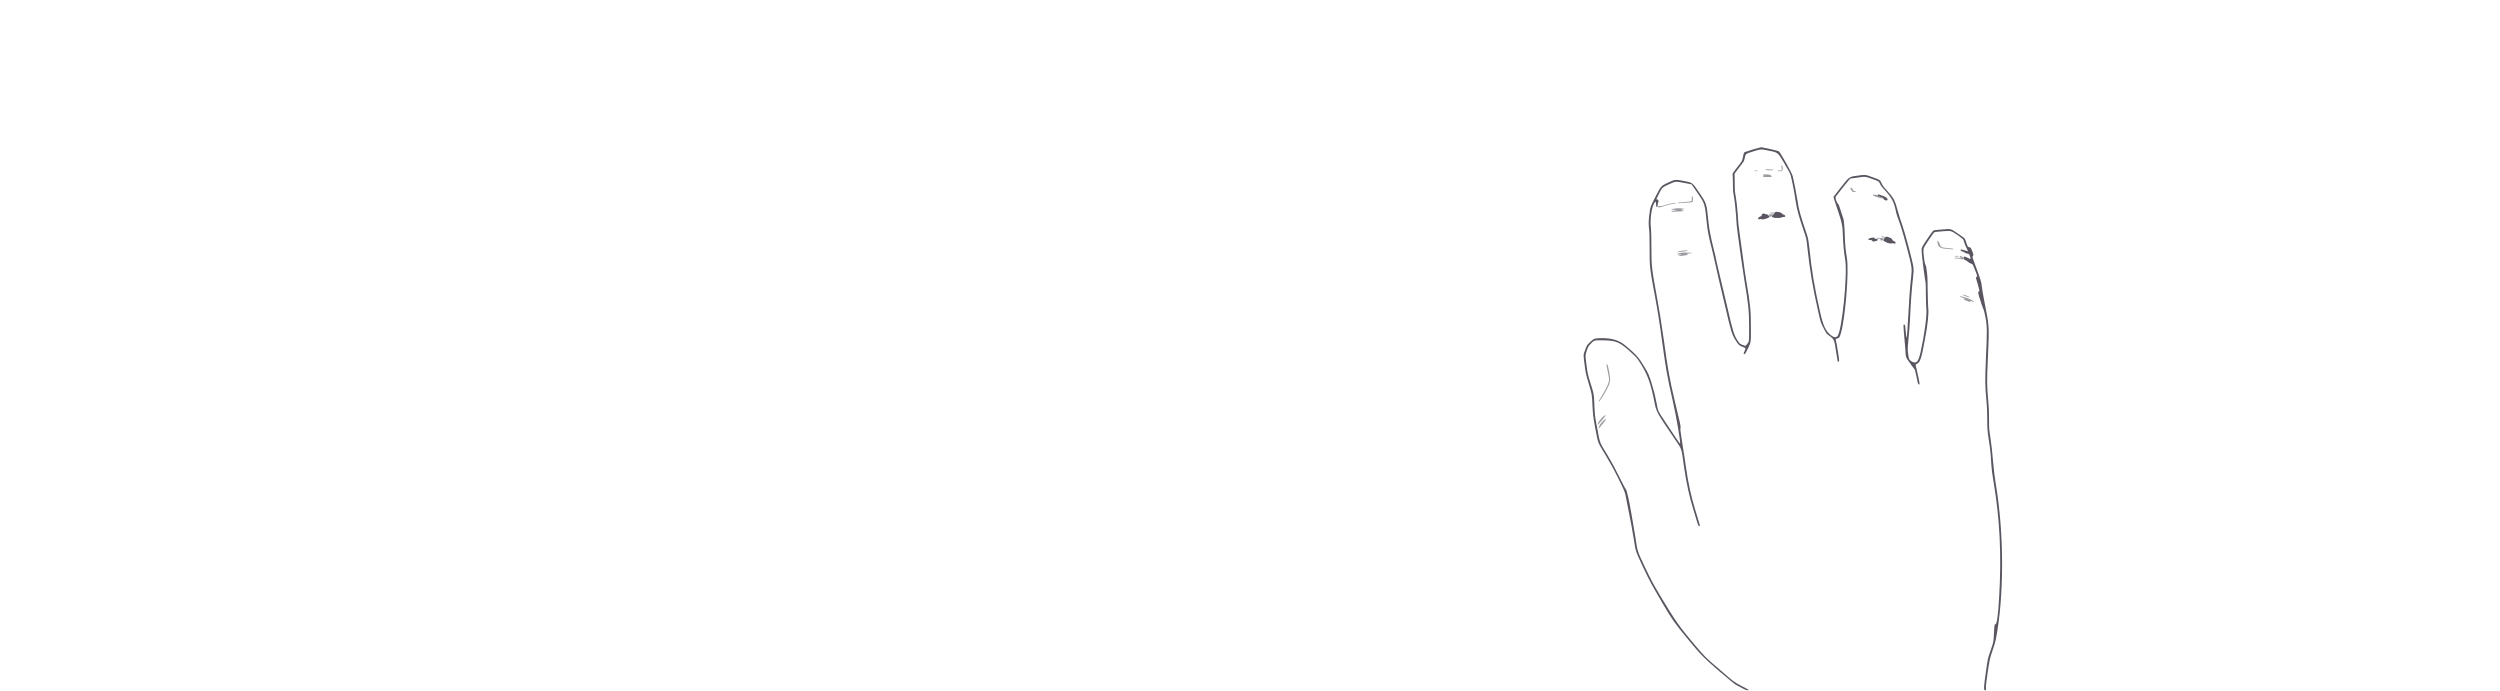
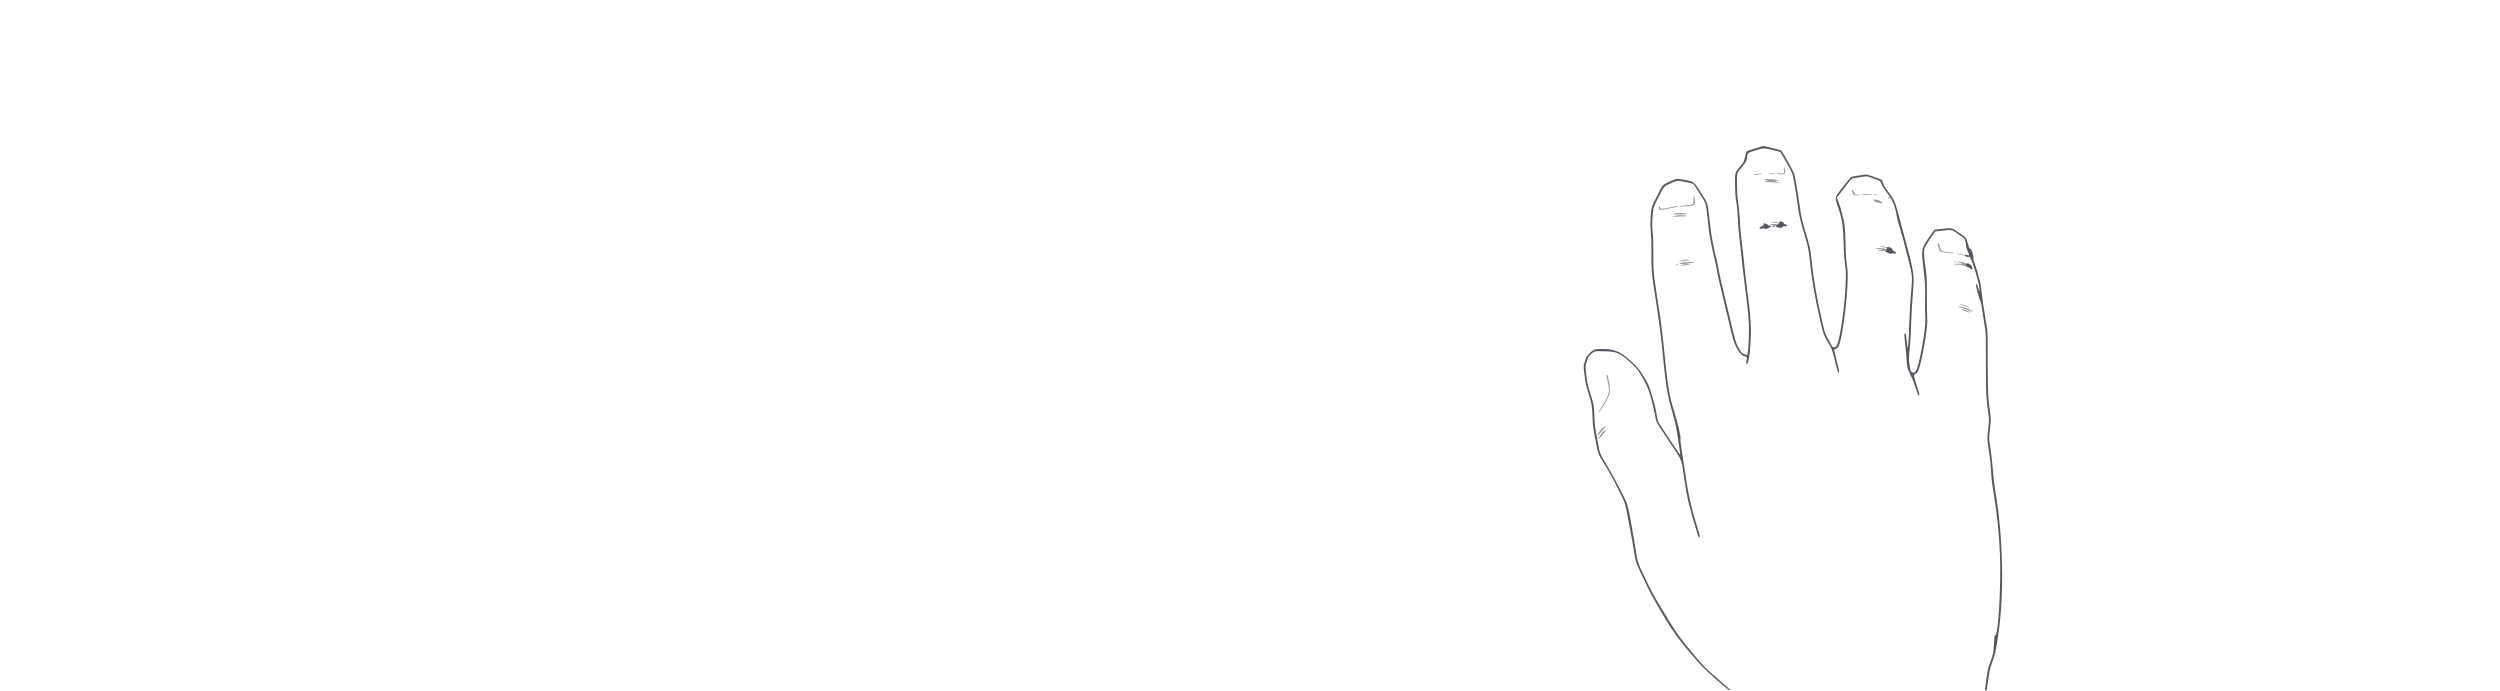
<svg xmlns="http://www.w3.org/2000/svg" viewBox="-400 -20 1666 460" data-side="right">
-   <path class="hand-creases" d="M 787.0 90.3 C 787.0 90.4, 787.1 91.0, 787.3 91.8 C 787.6 93.5, 787.3 93.8, 785.7 93.6 C 784.9 93.5, 784.5 93.5, 784.5 93.7 C 784.5 93.9, 784.8 94.0, 785.2 94.0 C 785.6 94.0, 786.1 94.1, 786.4 94.1 C 787.5 94.5, 788.3 93.3, 788.0 91.7 C 787.8 90.7, 787.6 90.3, 787.4 90.3 C 787.2 90.3, 787.0 90.3, 787.0 90.3 M 776.5 93.0 C 776.7 93.5, 781.8 93.7, 781.8 93.3 C 781.8 93.1, 781.4 93.0, 781.0 93.0 C 780.6 93.0, 779.4 92.9, 778.4 92.8 C 776.8 92.7, 776.5 92.7, 776.5 93.0 M 769.7 93.7 C 769.3 93.7, 769.0 93.9, 769.0 94.0 C 769.0 94.3, 771.0 94.0, 771.4 93.7 C 771.6 93.5, 771.0 93.5, 769.7 93.7 M 774.8 96.5 C 774.8 96.6, 774.9 96.8, 775.0 96.8 C 775.4 96.8, 775.3 97.4, 774.9 97.6 C 774.2 97.8, 775.0 98.0, 777.8 98.0 C 780.9 98.1, 781.3 97.8, 779.9 96.7 C 779.3 96.2, 774.8 96.0, 774.8 96.5 M 833.1 105.3 C 833.0 105.4, 833.3 106.0, 833.7 106.7 C 834.4 107.8, 834.5 107.9, 835.7 108.0 C 836.5 108.0, 837.0 107.9, 837.0 107.8 C 837.0 107.6, 836.7 107.5, 836.3 107.5 C 835.5 107.5, 835.0 107.1, 834.4 105.8 C 834.0 105.0, 833.4 104.8, 833.1 105.3 M 848.0 110.0 C 848.0 110.6, 854.2 112.7, 854.7 112.1 C 854.9 111.9, 854.4 111.6, 853.0 111.1 C 852.2 110.9, 851.4 110.5, 851.1 110.2 C 850.6 109.7, 848.0 109.5, 848.0 110.0 M 727.4 112.2 C 727.6 114.3, 727.6 114.3, 722.4 114.6 C 719.2 114.8, 718.1 115.0, 718.0 115.2 C 718.0 115.5, 718.1 115.5, 718.5 115.4 C 718.9 115.3, 720.9 115.2, 723.1 115.1 C 728.2 114.9, 728.3 114.9, 728.2 112.6 C 728.1 111.2, 728.0 110.9, 727.7 110.8 C 727.3 110.7, 727.3 110.9, 727.4 112.2 M 713.6 115.6 C 712.1 115.9, 710.1 116.5, 709.3 116.8 C 708.3 117.1, 707.0 117.4, 706.2 117.4 C 705.0 117.4, 704.8 117.4, 704.8 117.8 C 704.8 118.4, 705.5 118.4, 707.5 117.8 C 711.0 116.7, 713.9 115.9, 715.2 115.8 C 716.4 115.7, 717.0 115.4, 716.6 115.2 C 716.5 115.1, 715.1 115.3, 713.6 115.6 M 716.4 118.9 C 713.6 119.3, 712.7 120.1, 715.4 119.8 C 716.5 119.7, 717.0 119.8, 717.0 120.0 C 717.0 120.1, 716.7 120.3, 716.3 120.3 C 715.3 120.3, 713.8 120.7, 713.8 121.0 C 713.8 121.2, 714.4 121.2, 715.6 121.1 C 716.6 121.0, 717.8 120.9, 718.3 120.9 C 719.9 121.0, 722.3 120.7, 722.3 120.5 C 722.3 120.4, 721.9 120.3, 721.4 120.3 C 720.8 120.3, 720.5 120.1, 720.5 119.9 C 720.5 119.6, 720.8 119.5, 721.4 119.5 C 721.9 119.5, 722.3 119.4, 722.3 119.3 C 722.3 118.9, 718.5 118.6, 716.4 118.9 M 780.2 121.7 C 778.6 121.8, 779.1 122.3, 780.9 122.3 C 782.2 122.3, 782.5 122.2, 782.5 121.9 C 782.5 121.5, 782.2 121.5, 780.2 121.7 M 779.3 122.9 C 778.5 123.0, 778.1 123.8, 778.9 123.8 C 779.1 123.8, 779.5 123.9, 779.6 124.2 C 779.9 124.6, 780.0 124.6, 780.5 124.1 C 780.8 123.8, 781.1 123.5, 781.3 123.5 C 781.4 123.5, 781.5 123.3, 781.5 123.1 C 781.5 122.7, 781.1 122.7, 779.3 122.9 M 853.5 137.7 C 853.5 138.0, 855.9 138.6, 856.2 138.4 C 856.5 138.1, 855.8 137.7, 854.6 137.6 C 853.9 137.5, 853.5 137.5, 853.5 137.7 M 850.3 138.7 C 850.3 138.9, 850.7 139.0, 851.2 139.0 C 852.7 139.0, 853.3 139.2, 853.1 139.8 C 853.0 140.1, 853.2 140.2, 853.7 140.3 C 854.5 140.5, 855.8 139.4, 855.3 139.0 C 854.9 138.6, 850.3 138.3, 850.3 138.7 M 891.1 141.3 C 891.6 144.6, 892.7 145.5, 897.0 145.8 C 898.9 145.9, 900.7 146.1, 901.1 146.2 C 901.6 146.3, 901.8 146.2, 901.7 146.0 C 901.6 145.7, 900.6 145.5, 898.0 145.3 C 893.7 145.0, 893.4 144.8, 892.5 142.3 C 891.7 140.4, 890.8 139.7, 891.1 141.3 M 721.4 147.0 C 719.7 147.2, 717.8 147.7, 717.8 148.0 C 717.8 148.2, 718.4 148.1, 722.7 147.5 C 726.2 147.0, 725.1 146.6, 721.4 147.0 M 720.8 148.4 C 717.9 148.9, 716.3 149.9, 718.9 149.6 C 719.8 149.5, 720.3 149.5, 720.3 149.7 C 720.3 149.9, 720.1 150.0, 719.8 150.0 C 719.3 150.0, 718.6 150.4, 718.8 150.6 C 719.0 150.8, 725.0 150.0, 725.0 149.7 C 725.0 149.6, 724.8 149.5, 724.5 149.5 C 724.2 149.5, 724.0 149.4, 724.0 149.3 C 724.0 149.1, 724.4 149.0, 724.8 149.0 C 726.1 149.0, 727.5 148.7, 727.5 148.5 C 727.5 148.3, 722.0 148.2, 720.8 148.4 M 902.5 150.8 C 902.5 150.9, 903.1 151.0, 903.9 151.0 C 904.6 151.0, 905.3 150.9, 905.3 150.8 C 905.3 150.6, 904.6 150.5, 903.9 150.5 C 903.1 150.5, 902.5 150.6, 902.5 150.8 M 906.0 151.0 C 906.0 151.2, 906.2 151.4, 906.5 151.4 C 907.6 151.7, 906.9 151.9, 904.8 151.8 C 903.2 151.7, 902.5 151.8, 902.5 152.0 C 902.5 152.2, 903.2 152.3, 904.3 152.3 C 905.4 152.3, 906.6 152.4, 907.1 152.6 C 908.3 153.1, 908.4 153.1, 908.4 152.2 C 908.3 151.1, 906.0 150.0, 906.0 151.0 M 907.8 176.5 C 907.8 176.7, 912.2 178.3, 912.6 178.2 C 913.0 178.0, 910.3 176.8, 908.9 176.5 C 908.3 176.4, 907.8 176.4, 907.8 176.5 M 906.0 177.7 C 906.0 177.9, 906.3 178.0, 906.7 178.0 C 907.1 178.0, 908.0 178.4, 908.9 178.8 C 910.3 179.4, 910.3 179.5, 909.4 179.3 C 908.1 179.1, 908.3 179.6, 909.7 180.1 C 910.3 180.4, 911.3 180.7, 911.7 180.9 C 912.9 181.4, 913.4 181.4, 913.0 180.9 C 912.6 180.4, 913.6 180.5, 914.5 181.0 C 915.2 181.4, 915.6 181.3, 915.3 180.9 C 914.0 179.4, 906.0 176.7, 906.0 177.7 M 670.5 223.1 C 670.5 223.2, 670.9 225.3, 671.4 227.6 C 671.9 229.9, 672.3 232.2, 672.3 232.7 C 672.3 235.1, 670.5 239.0, 667.1 244.4 C 666.1 246.0, 665.3 247.3, 665.3 247.5 C 665.3 248.2, 666.0 247.4, 667.9 244.4 C 671.6 238.6, 673.0 235.4, 673.0 232.5 C 673.0 231.3, 671.9 224.9, 671.3 223.2 C 671.2 222.7, 670.5 222.6, 670.5 223.1 M 667.5 258.4 C 665.7 260.3, 664.1 263.0, 665.0 263.0 C 665.1 263.0, 669.8 257.4, 670.0 256.9 C 670.3 256.2, 669.0 257.0, 667.5 258.4 M 669.3 259.7 C 667.9 260.7, 666.3 262.7, 665.7 264.0 C 664.7 266.4, 665.2 266.0, 668.1 262.4 C 670.9 258.9, 671.2 258.4, 669.3 259.7" fill="#5a5560" fill-opacity="0.6" fill-rule="evenodd" />
-   <path class="hand-lines" d="M 767.8 79.7 C 764.9 80.6, 762.4 81.5, 762.3 81.6 C 762.1 81.8, 761.8 83.1, 761.5 84.6 C 761.0 87.3, 761.0 87.3, 757.7 91.4 C 754.7 95.3, 754.5 95.6, 754.6 96.4 C 754.7 96.9, 754.8 99.5, 754.8 102.2 C 754.8 106.0, 754.9 107.7, 755.3 109.8 C 756.0 113.8, 756.7 119.9, 756.9 123.5 C 757.1 128.2, 757.4 131.6, 758.2 137.1 C 758.6 139.9, 759.5 146.1, 760.1 150.9 C 760.8 155.7, 761.8 162.7, 762.4 166.4 C 765.1 182.5, 765.6 187.0, 765.6 197.8 C 765.6 207.4, 765.6 207.4, 764.9 208.4 C 763.2 210.8, 763.5 210.7, 761.7 210.0 C 759.4 209.2, 759.3 209.1, 757.5 206.3 C 755.5 203.0, 754.6 200.0, 751.3 185.6 C 749.9 179.7, 747.9 171.2, 746.8 166.6 C 745.7 162.0, 744.4 156.6, 744.0 154.6 C 743.6 152.6, 742.7 148.5, 741.9 145.5 C 740.2 138.7, 739.1 133.2, 738.6 128.7 C 737.3 115.5, 737.4 115.8, 732.4 108.4 C 727.8 101.6, 727.8 101.6, 722.1 100.6 C 716.4 99.5, 716.4 99.5, 711.6 101.7 C 706.9 103.9, 706.9 103.9, 703.3 110.9 C 699.8 117.9, 699.8 117.9, 699.4 120.9 C 698.6 126.4, 698.5 129.0, 698.9 132.2 C 699.2 134.4, 699.3 137.8, 699.3 145.6 C 699.2 157.3, 699.5 159.6, 702.8 177.0 C 704.6 186.6, 706.1 196.0, 707.6 207.4 C 710.2 226.2, 711.0 230.8, 714.6 246.6 C 717.2 257.9, 720.2 275.8, 719.6 275.7 C 719.4 275.7, 716.2 271.0, 709.3 260.5 C 704.9 253.9, 704.9 253.9, 704.1 249.4 C 703.0 243.6, 702.4 241.3, 701.1 237.0 C 698.9 229.7, 698.7 229.1, 695.4 223.8 C 692.1 218.2, 690.1 216.0, 683.0 210.1 C 678.5 206.4, 673.2 205.0, 665.4 205.4 C 662.2 205.6, 662.1 205.6, 659.4 208.2 C 657.5 210.0, 657.5 210.0, 656.4 213.0 C 655.0 216.6, 655.1 216.2, 656.0 223.3 C 656.7 228.7, 656.8 229.1, 658.8 235.9 C 660.9 242.9, 660.9 242.9, 661.2 250.0 C 661.6 257.1, 661.6 257.1, 663.1 265.5 C 665.1 275.8, 664.6 274.5, 669.6 282.7 C 672.6 287.7, 675.0 291.9, 678.3 298.5 C 682.8 307.6, 682.8 307.6, 683.6 311.8 C 687.0 328.9, 687.9 333.7, 688.9 340.1 C 690.0 347.4, 690.0 347.4, 694.7 357.4 C 699.9 368.4, 700.0 368.4, 708.2 382.5 C 714.2 392.7, 715.9 395.2, 724.7 405.8 C 733.4 416.4, 735.2 418.2, 745.5 427.1 C 751.4 432.1, 755.7 435.7, 756.7 436.3 C 762.1 439.3, 763.6 440.0, 764.6 440.0 C 766.0 440.0, 765.7 439.8, 760.3 437.0 C 755.4 434.4, 755.4 434.4, 746.0 426.2 C 736.5 418.1, 736.5 418.1, 729.6 410.0 C 719.6 398.2, 716.5 393.9, 706.9 377.9 C 701.3 368.4, 700.4 366.8, 696.0 357.5 C 691.2 347.4, 691.2 347.4, 689.9 338.4 C 688.7 330.7, 685.6 313.2, 685.1 311.6 C 685.0 311.4, 684.9 311.0, 684.9 310.9 C 684.8 310.7, 684.7 310.3, 684.7 310.0 C 684.6 309.7, 684.4 308.8, 684.2 308.0 C 684.1 307.2, 683.7 306.4, 683.5 306.1 C 683.2 305.9, 681.2 302.0, 679.0 297.6 C 676.2 291.9, 673.8 287.5, 670.9 282.7 C 665.9 274.5, 666.3 275.8, 664.4 265.5 C 662.8 257.1, 662.8 257.1, 662.5 249.9 C 662.2 242.6, 662.2 242.6, 660.1 235.9 C 658.0 229.2, 658.0 229.1, 657.2 222.9 C 656.4 216.7, 656.4 216.7, 657.4 213.8 C 658.3 211.1, 658.5 210.7, 659.9 209.3 C 662.4 206.6, 662.1 206.7, 668.5 206.8 C 677.7 207.0, 679.6 208.0, 688.3 216.1 C 691.0 218.7, 691.2 218.9, 694.2 223.8 C 698.1 230.3, 700.1 235.9, 702.4 247.3 C 703.8 254.6, 703.6 254.2, 716.0 272.5 C 721.0 279.9, 720.4 277.9, 722.2 290.9 C 723.9 302.3, 725.7 310.7, 728.4 319.4 C 729.5 323.1, 730.8 327.1, 731.1 328.3 C 731.7 330.4, 732.3 331.2, 732.7 330.5 C 732.9 330.2, 732.8 329.8, 729.6 319.4 C 727.0 310.9, 725.1 302.3, 723.6 291.8 C 723.0 287.6, 721.9 280.2, 721.1 275.5 C 719.7 266.4, 719.7 266.4, 719.9 265.0 C 720.1 264.0, 719.9 263.2, 716.0 246.9 C 712.7 232.9, 711.5 226.5, 708.9 207.4 C 707.3 196.0, 705.8 186.6, 704.0 177.0 C 700.8 159.6, 700.5 157.3, 700.5 145.6 C 700.5 137.9, 700.4 134.4, 700.2 132.2 C 699.5 127.2, 700.4 119.4, 702.0 116.2 C 703.2 113.8, 703.5 113.8, 703.6 116.1 C 703.6 117.7, 703.7 117.9, 704.1 117.9 C 704.6 117.9, 704.6 117.7, 704.7 116.5 C 704.7 115.7, 704.9 115.0, 705.0 114.9 C 705.7 114.2, 704.9 112.6, 704.1 112.9 C 703.6 113.1, 703.6 113.0, 705.7 108.8 C 707.7 104.9, 707.7 104.9, 712.2 102.8 C 716.6 100.8, 716.6 100.8, 721.8 101.8 C 724.7 102.3, 727.1 102.8, 727.3 102.9 C 727.4 103.0, 729.3 105.8, 731.6 109.1 C 736.1 115.8, 736.1 115.6, 737.4 128.7 C 737.8 133.2, 738.9 138.7, 740.7 145.5 C 741.4 148.5, 742.4 152.6, 742.8 154.6 C 743.2 156.6, 744.4 162.0, 745.5 166.6 C 746.6 171.2, 748.6 179.7, 750.0 185.6 C 753.4 200.4, 754.2 203.0, 756.5 206.6 C 758.6 210.0, 758.9 210.2, 761.2 211.1 C 763.4 211.9, 763.5 212.1, 762.6 213.9 C 761.8 215.6, 761.8 216.1, 762.5 216.0 C 763.0 215.9, 763.5 215.1, 765.0 211.9 C 766.9 207.9, 766.9 207.9, 766.8 198.0 C 766.8 187.0, 766.4 182.6, 763.6 166.4 C 763.0 162.7, 762.0 155.7, 761.4 150.9 C 760.7 146.1, 759.9 139.9, 759.5 137.1 C 758.7 131.6, 758.3 128.2, 758.1 123.5 C 757.9 119.9, 757.2 113.8, 756.5 109.8 C 756.1 107.7, 756.0 106.0, 756.0 102.1 C 756.0 99.3, 756.0 96.8, 755.9 96.5 C 755.7 95.9, 756.2 95.2, 759.0 91.6 C 762.3 87.4, 762.3 87.4, 762.7 85.3 C 763.2 82.5, 763.1 82.5, 768.7 80.8 C 773.5 79.3, 773.5 79.3, 779.1 80.5 C 784.8 81.6, 784.8 81.6, 788.8 88.4 C 792.2 94.1, 792.9 95.4, 793.4 97.2 C 794.1 99.8, 796.1 109.9, 796.6 113.9 C 797.5 119.7, 798.4 123.2, 802.2 134.4 C 803.8 138.9, 803.8 138.9, 804.5 145.6 C 806.2 161.0, 808.0 171.5, 811.8 188.3 C 813.3 194.9, 813.3 194.9, 815.2 198.6 C 817.1 202.4, 817.1 202.4, 819.4 204.0 C 822.3 206.2, 822.4 206.6, 823.6 214.5 C 824.1 217.7, 824.6 220.5, 824.6 220.7 C 824.8 221.1, 825.5 221.1, 825.6 220.7 C 825.8 220.2, 824.0 208.8, 823.6 207.6 C 823.1 206.2, 823.2 205.9, 824.4 205.5 C 825.7 205.2, 825.8 205.0, 826.6 202.6 C 829.6 193.3, 832.3 161.2, 830.8 152.0 C 830.0 147.4, 829.5 142.7, 829.4 137.6 C 829.2 131.4, 828.8 126.3, 828.3 125.4 C 828.2 125.0, 827.4 122.8, 826.7 120.5 C 825.8 117.5, 825.3 116.2, 824.9 115.9 C 824.0 115.1, 822.8 111.6, 823.3 111.1 C 823.5 110.8, 825.7 108.0, 828.2 104.8 C 830.8 101.6, 832.9 99.0, 833.1 99.0 C 833.2 99.0, 835.6 98.7, 838.2 98.3 C 843.0 97.6, 843.0 97.6, 847.5 99.2 C 852.0 100.8, 852.0 100.8, 852.8 102.4 C 853.3 103.6, 854.2 104.8, 856.0 106.7 C 860.8 111.9, 862.1 114.5, 863.4 120.7 C 863.6 121.8, 864.1 123.6, 864.5 124.6 C 866.6 130.1, 868.2 135.4, 870.7 144.9 C 874.2 158.1, 874.3 158.8, 873.5 165.3 C 872.8 171.5, 872.1 181.5, 871.6 191.4 C 871.2 199.8, 870.8 205.0, 870.5 205.0 C 870.4 205.0, 870.2 203.4, 870.0 201.4 C 869.7 197.1, 869.6 196.5, 869.1 196.3 C 868.3 196.0, 868.3 196.4, 869.1 205.8 C 869.4 208.0, 869.6 211.7, 869.8 214.0 C 870.0 218.1, 870.0 218.1, 872.3 221.3 C 873.6 223.1, 874.9 225.0, 875.4 225.5 C 876.1 226.3, 876.3 226.9, 877.0 230.3 C 877.4 232.4, 877.9 234.6, 878.0 235.1 C 878.3 236.1, 878.9 236.6, 879.2 236.0 C 879.4 235.7, 877.9 228.5, 877.0 225.1 C 876.4 223.0, 876.4 222.9, 877.7 222.3 C 879.6 221.4, 880.6 218.3, 882.8 206.0 C 884.6 196.8, 885.4 188.9, 885.0 185.5 C 884.8 184.1, 884.7 178.6, 884.6 173.4 C 884.5 164.1, 884.5 163.5, 883.6 157.9 C 883.5 157.3, 883.3 156.7, 883.1 156.5 C 882.7 156.0, 882.1 152.0, 881.8 148.1 C 881.7 145.3, 881.7 145.3, 885.2 140.1 C 887.1 137.2, 888.9 134.7, 889.2 134.7 C 889.4 134.6, 892.0 134.3, 894.9 134.1 C 900.2 133.7, 900.2 133.7, 904.3 136.5 C 908.4 139.4, 908.4 139.4, 908.8 141.1 C 909.1 142.1, 909.8 143.9, 910.4 145.1 C 911.0 146.3, 911.5 147.3, 911.4 147.4 C 911.3 147.5, 910.5 147.3, 909.5 146.9 C 907.5 146.2, 906.5 146.1, 906.5 146.6 C 906.5 147.0, 907.0 147.4, 907.8 147.6 C 908.2 147.7, 908.9 148.0, 909.4 148.4 C 909.9 148.7, 910.6 149.0, 910.9 149.0 C 912.0 149.0, 912.4 149.4, 912.9 151.0 C 913.4 152.9, 913.5 152.9, 911.4 151.9 C 909.1 150.7, 908.5 150.7, 908.5 151.9 C 908.5 152.7, 908.6 152.8, 909.8 153.4 C 910.4 153.7, 911.3 154.2, 911.6 154.6 C 911.9 154.9, 912.8 155.4, 913.5 155.7 C 914.7 156.1, 914.7 156.1, 916.2 160.1 C 917.8 164.1, 917.8 164.1, 917.2 164.5 C 916.9 164.8, 916.7 165.1, 916.8 165.4 C 919.3 173.7, 919.4 174.3, 918.6 174.3 C 918.1 174.3, 918.2 175.1, 918.9 177.7 C 919.7 180.6, 921.7 186.3, 922.0 186.6 C 922.1 186.8, 922.6 188.9, 923.1 191.4 C 924.2 197.0, 924.3 200.4, 923.4 219.3 C 922.8 233.4, 922.8 237.9, 923.8 247.4 C 924.1 251.0, 924.3 254.3, 924.3 259.1 C 924.3 265.6, 924.3 265.9, 925.2 272.3 C 926.3 279.2, 926.6 282.0, 927.0 289.4 C 927.2 292.6, 927.6 295.9, 928.5 301.1 C 932.7 325.8, 933.9 350.5, 932.2 378.4 C 931.6 389.6, 930.7 395.8, 929.8 396.0 C 929.1 396.1, 929.1 396.1, 928.8 401.4 C 928.5 408.1, 928.5 407.7, 926.5 413.6 C 924.7 418.6, 924.7 418.6, 923.4 427.8 C 921.9 438.1, 921.8 440.0, 922.9 440.0 C 923.5 440.0, 923.6 440.0, 923.4 438.6 C 923.3 437.6, 923.7 434.3, 924.6 428.0 C 926.0 418.9, 926.0 418.9, 927.7 413.9 C 928.7 411.1, 929.7 407.7, 930.0 406.3 C 935.6 377.4, 935.6 336.0, 930.0 302.5 C 929.3 298.4, 928.8 294.0, 928.2 287.8 C 927.8 282.5, 927.1 276.2, 926.5 272.3 C 925.5 265.9, 925.5 265.6, 925.5 259.1 C 925.5 254.3, 925.4 251.0, 925.0 247.4 C 924.1 238.0, 924.0 233.7, 924.7 219.5 C 925.7 196.7, 925.8 198.2, 922.3 180.4 C 921.6 176.9, 920.9 172.8, 920.7 171.1 C 920.4 167.9, 920.2 167.1, 916.0 155.8 C 914.3 151.2, 914.3 151.2, 914.7 150.6 C 915.2 150.0, 915.2 150.0, 914.5 147.9 C 913.5 145.2, 913.2 144.8, 912.2 144.7 C 911.4 144.6, 911.4 144.6, 910.4 141.9 C 909.3 138.5, 909.8 139.1, 904.5 135.5 C 900.1 132.4, 900.1 132.4, 894.6 132.9 C 891.6 133.1, 888.9 133.4, 888.6 133.5 C 888.2 133.7, 886.5 135.9, 884.2 139.4 C 880.4 145.1, 880.4 145.1, 880.6 147.9 C 880.7 150.7, 882.9 167.6, 883.2 168.3 C 883.3 168.5, 883.4 171.8, 883.4 175.8 C 883.4 179.7, 883.6 184.0, 883.7 185.4 C 884.3 189.7, 882.4 203.3, 879.8 215.0 C 878.3 221.2, 877.1 222.6, 874.2 221.0 C 872.3 219.9, 872.1 219.7, 871.6 215.9 C 871.2 212.6, 871.2 212.6, 871.8 206.1 C 872.2 202.6, 872.7 196.0, 872.9 191.5 C 873.3 181.7, 874.0 172.1, 874.8 165.5 C 875.3 161.3, 875.3 160.4, 875.1 158.1 C 874.7 154.5, 869.5 135.1, 867.5 129.4 C 866.6 127.0, 865.5 123.6, 865.0 121.6 C 862.7 113.2, 862.2 112.1, 857.2 106.7 C 855.3 104.7, 854.6 103.6, 853.9 102.2 C 852.8 99.8, 853.0 99.9, 847.6 98.0 C 843.0 96.3, 843.0 96.3, 837.6 97.1 C 832.3 97.8, 832.3 97.8, 827.1 104.4 C 824.2 108.1, 821.8 111.1, 821.8 111.2 C 821.8 111.4, 822.8 114.6, 824.1 118.4 C 827.5 128.3, 827.9 130.3, 828.1 137.1 C 828.3 142.5, 828.8 148.4, 829.6 152.8 C 831.4 162.5, 827.3 202.3, 824.3 204.2 C 823.0 205.1, 822.2 204.9, 820.0 203.3 C 816.7 200.7, 815.0 197.2, 813.0 188.3 C 809.2 171.6, 807.4 161.0, 805.8 145.6 C 805.0 138.9, 805.0 138.9, 803.5 134.4 C 799.7 123.2, 798.7 119.7, 797.9 113.9 C 797.3 109.9, 795.3 99.8, 794.6 97.2 C 794.1 95.2, 787.0 82.5, 785.5 80.9 C 785.1 80.5, 778.2 78.9, 773.8 78.1 C 773.4 78.1, 770.8 78.8, 767.8 79.7 M 851.3 109.9 C 851.1 110.4, 851.4 110.6, 853.0 111.1 C 854.3 111.5, 854.7 111.8, 855.1 112.4 C 855.7 113.6, 857.5 114.0, 857.8 113.2 C 858.2 112.2, 856.9 111.2, 853.6 110.1 C 851.6 109.4, 851.5 109.4, 851.3 109.9 M 782.8 121.6 C 782.8 121.8, 782.5 122.1, 782.3 122.3 C 782.0 122.4, 781.8 122.7, 781.8 122.9 C 781.8 123.0, 781.5 123.4, 781.2 123.6 C 780.6 124.0, 780.7 124.8, 781.5 124.8 C 781.7 124.8, 782.0 124.9, 782.1 125.0 C 782.4 125.4, 786.9 125.3, 787.3 124.9 C 787.5 124.6, 787.9 124.5, 788.6 124.6 C 790.1 124.7, 790.1 123.5, 788.7 123.1 C 788.0 122.9, 787.6 122.6, 787.4 122.2 C 786.9 121.3, 782.8 120.7, 782.8 121.6 M 774.6 122.5 C 774.2 122.7, 774.0 122.9, 774.0 123.3 C 774.0 123.8, 773.7 124.0, 772.8 124.4 C 771.1 125.1, 771.2 126.6, 772.9 126.0 C 773.2 125.9, 773.6 125.9, 773.9 126.1 C 775.0 126.6, 779.3 125.2, 779.3 124.3 C 779.3 124.1, 779.0 123.9, 778.7 123.8 C 778.3 123.6, 778.0 123.3, 777.9 123.1 C 777.8 122.8, 777.6 122.7, 777.3 122.8 C 777.0 122.9, 776.6 122.8, 776.3 122.6 C 775.8 122.2, 775.4 122.2, 774.6 122.5 M 856.8 137.7 C 855.9 138.3, 854.7 140.5, 855.2 140.5 C 855.3 140.5, 855.9 140.8, 856.4 141.2 C 857.5 141.9, 860.0 142.5, 860.6 142.2 C 860.8 142.1, 861.3 142.1, 861.8 142.2 C 863.6 142.7, 863.9 141.5, 862.1 140.7 C 861.4 140.4, 861.0 140.0, 860.9 139.6 C 860.8 139.3, 860.5 138.9, 860.2 138.7 C 859.2 138.2, 857.1 137.6, 856.8 137.7 M 846.5 138.6 C 844.7 139.0, 844.5 139.9, 846.2 139.9 C 846.9 139.9, 847.3 140.0, 847.7 140.5 C 848.2 141.1, 848.2 141.1, 849.8 140.7 C 851.7 140.3, 852.1 139.4, 850.4 139.3 C 849.8 139.2, 849.4 139.1, 849.2 138.7 C 849.0 138.2, 848.5 138.2, 846.5 138.6" fill="#5a5560" fill-rule="evenodd" stroke="#5a5560" stroke-width="0" stroke-linejoin="round" />
+   <path class="hand-creases" d="M 788.9 93.1 C 789.1 95.8, 789.0 95.9, 786.0 95.6 C 783.4 95.4, 782.8 95.8, 785.3 96.1 C 789.4 96.5, 789.9 96.2, 789.6 93.5 C 789.5 92.4, 789.3 91.7, 789.1 91.5 C 788.7 91.2, 788.7 91.4, 788.9 93.1 M 778.5 95.5 C 778.5 95.6, 779.4 95.8, 780.8 95.8 C 782.1 95.8, 783.0 95.6, 783.0 95.5 C 783.0 95.4, 782.1 95.3, 780.8 95.3 C 779.4 95.3, 778.5 95.4, 778.5 95.5 M 770.8 95.9 C 769.6 96.1, 768.6 96.3, 768.5 96.4 C 768.2 96.7, 768.9 96.8, 770.7 96.5 C 773.3 96.1, 773.8 96.0, 773.8 95.7 C 773.8 95.4, 773.4 95.5, 770.8 95.9 M 776.2 99.4 C 775.0 99.6, 775.4 100.0, 776.9 100.0 C 777.6 100.0, 778.3 100.1, 778.3 100.2 C 778.3 100.3, 777.6 100.5, 776.9 100.6 C 774.5 100.9, 775.4 101.2, 780.2 101.5 C 782.8 101.6, 785.0 101.8, 785.2 101.9 C 785.4 101.9, 785.5 101.9, 785.5 101.8 C 785.5 101.6, 784.9 101.4, 784.3 101.2 C 782.7 100.8, 782.6 100.4, 784.1 100.5 C 785.7 100.7, 785.5 100.4, 783.7 99.9 C 782.2 99.4, 777.6 99.2, 776.2 99.4 M 834.1 106.6 C 834.0 106.9, 834.8 109.4, 835.3 109.9 C 835.6 110.3, 839.5 110.4, 839.5 110.0 C 839.5 109.9, 838.8 109.8, 838.0 109.8 C 836.3 109.8, 836.0 109.5, 835.4 107.7 C 835.0 106.5, 834.3 106.0, 834.1 106.6 M 842.1 109.4 C 841.1 109.5, 840.5 109.6, 840.5 109.8 C 840.5 110.0, 841.2 110.0, 842.9 109.9 C 844.3 109.8, 845.9 109.8, 846.4 109.8 C 847.0 109.8, 847.5 109.6, 847.5 109.5 C 847.5 109.3, 845.6 109.2, 842.1 109.4 M 848.8 109.7 C 848.8 109.9, 849.0 110.0, 849.2 110.0 C 849.5 110.0, 850.2 110.1, 850.9 110.1 C 852.6 110.3, 851.8 109.9, 850.1 109.6 C 849.2 109.5, 848.8 109.5, 848.8 109.7 M 728.6 113.3 C 728.6 116.4, 728.6 116.4, 723.5 116.8 C 720.7 117.0, 719.6 117.2, 719.6 117.5 C 719.5 117.7, 719.7 117.8, 720.5 117.7 C 721.1 117.6, 722.9 117.5, 724.4 117.4 C 729.5 117.1, 729.8 116.8, 729.5 113.4 C 729.4 111.5, 729.3 111.1, 728.9 111.0 C 728.5 111.0, 728.5 111.2, 728.6 113.3 M 858.5 111.5 C 858.2 111.8, 858.1 112.0, 858.3 112.2 C 858.7 112.6, 859.3 112.6, 859.2 112.1 C 859.2 111.3, 858.9 111.1, 858.5 111.5 M 848.5 113.2 C 848.5 113.4, 848.6 113.5, 848.8 113.5 C 848.9 113.5, 849.0 113.7, 849.0 114.0 C 849.0 114.4, 852.5 115.5, 853.9 115.5 C 854.6 115.5, 854.2 114.7, 853.1 114.0 C 852.0 113.2, 848.5 112.6, 848.5 113.2 M 717.0 117.4 C 716.7 117.5, 714.4 117.9, 711.9 118.4 C 707.0 119.4, 706.3 119.4, 706.3 118.1 C 706.3 117.2, 705.7 117.4, 705.5 118.4 C 705.3 120.1, 706.2 120.3, 710.9 119.2 C 712.8 118.8, 715.2 118.3, 716.2 118.2 C 717.3 118.0, 718.1 117.7, 718.2 117.6 C 718.3 117.2, 718.2 117.2, 717.0 117.4 M 718.8 121.9 C 717.1 122.0, 715.0 122.5, 715.0 122.8 C 715.0 123.0, 715.8 123.0, 717.4 122.9 C 718.8 122.8, 720.9 122.8, 722.1 122.8 C 724.3 122.8, 725.0 122.4, 723.2 122.2 C 721.5 121.9, 720.0 121.9, 718.8 121.9 M 718.3 123.4 C 714.6 124.0, 713.6 124.7, 716.9 124.4 C 718.0 124.3, 720.0 124.2, 721.3 124.2 C 723.5 124.3, 724.3 124.1, 723.6 123.7 C 723.3 123.5, 719.0 123.3, 718.3 123.4 M 781.6 127.9 C 779.6 128.1, 780.5 128.5, 782.9 128.5 C 785.3 128.5, 786.0 128.2, 784.3 127.9 C 783.8 127.8, 783.2 127.8, 783.0 127.8 C 782.8 127.8, 782.1 127.9, 781.6 127.9 M 780.1 129.4 C 779.1 129.6, 779.5 130.0, 780.6 130.0 C 781.8 130.0, 782.1 130.3, 781.3 130.6 C 780.4 130.8, 780.7 131.3, 781.8 131.3 C 782.5 131.3, 782.8 131.1, 782.9 130.8 C 783.1 130.2, 783.5 130.0, 784.2 130.0 C 784.5 130.0, 784.8 129.8, 784.8 129.6 C 784.8 129.3, 781.6 129.1, 780.1 129.4 M 891.2 142.2 C 891.0 142.4, 892.1 146.2, 892.5 146.9 C 892.6 147.2, 893.2 147.6, 893.7 147.8 C 894.7 148.2, 901.7 149.1, 901.9 148.9 C 902.2 148.6, 901.7 148.4, 898.9 148.1 C 893.5 147.5, 893.5 147.5, 892.4 143.4 C 892.0 142.1, 891.5 141.6, 891.2 142.2 M 853.0 144.2 C 853.0 144.4, 857.0 145.3, 857.2 145.1 C 857.5 144.9, 856.9 144.5, 855.7 144.3 C 854.2 143.9, 853.0 143.9, 853.0 144.2 M 849.8 145.5 C 849.8 145.6, 850.3 145.8, 851.0 145.8 C 852.3 145.8, 854.5 146.2, 854.5 146.5 C 854.5 146.6, 853.8 146.6, 852.9 146.5 C 850.8 146.4, 850.7 146.9, 852.7 147.1 C 853.5 147.2, 854.5 147.3, 855.1 147.4 C 855.8 147.5, 856.0 147.5, 856.0 147.2 C 856.0 147.0, 856.2 146.7, 856.5 146.6 C 857.3 146.2, 856.8 145.8, 855.3 145.5 C 853.5 145.2, 849.8 145.2, 849.8 145.5 M 904.0 148.9 C 904.0 149.2, 908.5 150.4, 908.7 150.1 C 909.0 149.9, 908.2 149.6, 906.5 149.2 C 905.6 149.1, 904.7 148.9, 904.4 148.8 C 904.2 148.8, 904.0 148.8, 904.0 148.9 M 722.4 153.2 C 720.8 153.5, 718.8 154.1, 718.8 154.2 C 718.8 154.3, 720.1 154.2, 721.8 154.0 C 723.5 153.7, 725.1 153.5, 725.4 153.5 C 725.7 153.5, 726.0 153.4, 726.0 153.3 C 726.0 153.0, 723.4 152.9, 722.4 153.2 M 902.0 154.5 C 902.0 154.6, 902.4 154.8, 902.9 154.8 C 903.4 154.8, 903.8 154.6, 903.8 154.5 C 903.8 154.4, 903.4 154.3, 902.9 154.3 C 902.4 154.3, 902.0 154.4, 902.0 154.5 M 904.5 154.5 C 904.5 154.6, 904.7 154.8, 905.0 154.8 C 905.6 154.8, 907.8 155.5, 907.8 155.7 C 907.8 155.8, 906.5 155.8, 904.9 155.8 C 902.9 155.7, 902.0 155.8, 902.0 156.0 C 902.0 156.2, 902.7 156.3, 904.0 156.3 C 905.3 156.3, 906.4 156.4, 907.4 156.8 C 909.2 157.4, 909.6 157.4, 909.4 156.8 C 909.3 156.4, 909.4 156.3, 909.8 156.2 C 910.1 156.1, 910.3 155.9, 910.2 155.7 C 910.0 155.0, 904.5 153.8, 904.5 154.5 M 722.4 154.7 C 721.0 154.9, 719.0 155.5, 719.0 155.8 C 719.0 155.9, 719.7 156.0, 720.9 155.9 C 722.9 155.7, 723.6 156.1, 721.7 156.4 C 720.6 156.5, 719.8 156.9, 720.0 157.1 C 720.2 157.3, 726.3 156.4, 726.3 156.2 C 726.3 156.1, 725.6 156.0, 724.9 156.0 C 722.5 156.0, 723.4 155.6, 726.1 155.4 C 728.1 155.2, 728.8 155.1, 728.8 154.8 C 728.8 154.5, 724.5 154.4, 722.4 154.7 M 716.6 156.5 C 716.2 156.8, 716.1 157.0, 716.3 156.9 C 716.6 156.8, 716.9 156.8, 717.1 156.8 C 717.3 156.8, 717.6 156.6, 717.9 156.4 C 718.7 155.8, 717.5 155.9, 716.6 156.5 M 906.3 183.0 C 906.3 183.1, 906.4 183.3, 906.6 183.3 C 906.8 183.3, 908.2 183.6, 909.5 184.1 C 912.3 185.1, 912.8 185.2, 912.2 184.7 C 911.3 183.8, 906.3 182.4, 906.3 183.0 M 905.0 184.5 C 905.0 184.6, 905.3 184.8, 905.7 184.8 C 906.3 184.8, 907.6 185.2, 910.1 186.2 C 910.4 186.3, 910.9 186.5, 911.3 186.7 C 915.2 188.3, 916.0 187.9, 912.3 186.1 C 909.6 184.8, 905.0 183.7, 905.0 184.5 M 907.0 186.2 C 907.0 186.4, 912.0 188.3, 912.6 188.3 C 912.7 188.3, 912.6 188.0, 912.4 187.8 C 912.1 187.5, 911.7 187.3, 911.5 187.3 C 911.3 187.3, 911.0 187.2, 910.9 187.0 C 910.3 186.5, 907.0 185.8, 907.0 186.2 M 670.6 230.1 C 670.5 230.3, 670.9 232.4, 671.4 234.7 C 671.9 237.1, 672.3 239.4, 672.3 239.8 C 672.3 242.3, 670.6 246.0, 667.4 251.1 C 665.4 254.2, 665.0 255.1, 665.7 254.6 C 666.7 254.0, 671.4 246.0, 672.3 243.4 C 673.3 240.5, 673.1 237.2, 671.4 230.4 C 671.2 229.7, 670.8 229.5, 670.6 230.1 M 668.8 264.5 C 666.9 265.9, 664.8 268.7, 664.8 270.0 C 664.7 270.6, 665.2 270.1, 667.6 267.2 C 670.4 263.7, 670.7 263.1, 668.8 264.5 M 669.6 266.7 C 667.8 267.8, 665.3 271.2, 665.3 272.5 C 665.2 273.1, 667.3 270.8, 670.3 266.8 C 670.7 266.3, 670.4 266.2, 669.6 266.7" fill="#5a5560" fill-opacity="0.6" fill-rule="evenodd" />
+   <path class="hand-lines" d="M 769.6 78.9 C 766.7 79.8, 764.2 80.7, 764.1 80.8 C 763.7 81.1, 763.6 81.6, 762.7 85.3 C 762.2 87.8, 762.2 87.8, 759.2 91.4 C 756.2 95.0, 756.2 95.0, 756.2 101.9 C 756.3 106.5, 756.4 109.7, 756.6 111.4 C 757.4 116.2, 758.0 122.2, 758.1 125.6 C 758.4 131.5, 758.7 135.8, 759.6 143.0 C 760.1 146.8, 760.8 153.3, 761.2 157.4 C 761.7 161.5, 762.5 168.2, 763.0 172.3 C 764.8 185.4, 765.5 193.6, 765.5 199.8 C 765.5 208.5, 764.8 216.8, 764.2 216.7 C 763.9 216.7, 761.3 215.6, 761.0 215.4 C 760.8 215.3, 760.0 214.0, 759.1 212.7 C 757.1 209.6, 756.1 206.5, 752.8 192.0 C 751.4 186.0, 749.6 178.5, 748.8 175.3 C 747.1 168.4, 745.7 162.2, 745.1 158.6 C 744.9 157.3, 744.4 154.8, 744.0 153.3 C 742.0 145.3, 740.2 136.0, 739.9 132.0 C 739.8 131.0, 739.3 126.8, 738.8 122.7 C 737.9 115.2, 737.9 115.2, 733.4 108.2 C 728.9 101.1, 728.9 101.1, 723.2 100.0 C 717.5 98.9, 717.5 98.9, 714.3 100.3 C 707.3 103.5, 708.4 102.4, 704.3 110.5 C 700.7 117.5, 700.7 117.5, 700.4 120.6 C 699.7 125.9, 699.7 130.7, 700.1 134.8 C 700.4 137.3, 700.5 140.3, 700.5 145.3 C 700.4 161.0, 700.4 161.1, 703.9 183.0 C 705.1 191.0, 706.7 202.6, 707.4 209.8 C 710.2 237.7, 710.8 242.0, 714.2 253.9 C 716.7 262.5, 716.7 262.8, 718.2 272.3 C 719.8 282.5, 719.9 283.1, 719.5 282.9 C 719.2 282.7, 706.4 263.5, 705.4 261.8 C 705.0 261.0, 704.6 259.6, 704.2 257.5 C 703.1 250.8, 702.2 247.3, 699.8 240.2 C 698.5 236.2, 698.3 235.7, 695.4 230.9 C 692.0 225.4, 690.4 223.6, 683.4 217.7 C 678.5 213.6, 673.5 212.2, 665.3 212.6 C 662.2 212.8, 662.2 212.8, 659.8 215.0 C 657.4 217.2, 657.4 217.2, 656.3 220.5 C 655.1 223.7, 655.1 223.7, 655.9 229.7 C 656.6 235.6, 656.6 235.7, 658.8 242.9 C 660.9 250.1, 660.9 250.1, 661.2 257.1 C 661.5 264.1, 661.5 264.1, 663.1 272.6 C 665.1 283.1, 664.6 281.8, 669.5 289.8 C 672.5 294.7, 674.8 298.8, 678.2 305.6 C 682.8 314.8, 682.8 314.8, 683.8 319.7 C 687.1 336.8, 687.9 340.9, 688.9 347.4 C 690.0 354.6, 690.0 354.6, 694.7 364.5 C 700.2 376.1, 700.0 375.7, 707.8 389.1 C 715.1 401.5, 719.9 407.9, 732.5 422.2 C 736.7 426.9, 751.5 440.0, 752.7 440.0 C 753.6 440.0, 753.6 440.0, 744.9 432.5 C 735.9 424.7, 736.5 425.4, 729.1 416.6 C 719.5 405.3, 716.4 400.9, 706.7 384.6 C 701.1 375.2, 700.2 373.5, 695.9 364.4 C 691.2 354.5, 691.2 354.5, 689.9 345.5 C 688.7 337.7, 685.4 319.5, 685.1 318.9 C 685.0 318.8, 684.9 318.5, 684.9 318.2 C 684.7 317.6, 684.6 317.1, 684.3 315.8 C 683.7 313.5, 674.7 296.3, 670.7 289.8 C 665.9 281.8, 666.3 283.1, 664.4 272.6 C 662.8 264.1, 662.8 264.1, 662.5 257.0 C 662.2 249.9, 662.2 249.9, 660.0 242.8 C 657.8 235.7, 657.8 235.6, 657.1 229.8 C 656.4 223.9, 656.4 223.9, 657.5 220.7 C 658.6 217.5, 658.6 217.5, 660.6 215.7 C 662.6 213.9, 662.6 213.9, 668.5 214.1 C 677.8 214.2, 679.4 215.0, 688.3 223.2 C 691.0 225.8, 691.2 226.1, 694.2 231.0 C 698.0 237.3, 700.1 243.1, 702.4 254.4 C 703.3 259.0, 703.8 261.2, 704.3 261.9 C 704.6 262.4, 708.3 268.2, 712.6 274.6 C 721.5 288.0, 720.4 285.0, 722.5 299.9 C 724.3 312.1, 725.8 318.3, 731.3 336.1 C 731.8 337.8, 732.4 338.4, 732.7 337.8 C 733.0 337.4, 732.9 337.2, 729.8 327.0 C 727.1 318.3, 725.2 309.6, 723.7 299.9 C 723.2 296.0, 722.1 288.6, 721.2 283.5 C 719.7 273.6, 719.7 273.4, 719.9 272.0 C 720.1 270.6, 717.8 260.8, 715.8 254.5 C 712.3 243.4, 711.5 238.8, 708.6 209.8 C 707.9 202.6, 706.4 191.0, 705.1 183.0 C 702.0 162.9, 701.7 161.0, 701.8 153.1 C 701.8 141.2, 701.8 138.6, 701.3 134.6 C 700.9 130.5, 701.0 126.2, 701.6 120.8 C 702.0 117.8, 702.0 117.8, 705.4 111.0 C 708.9 104.1, 708.9 104.1, 713.3 102.2 C 717.6 100.2, 717.6 100.2, 722.9 101.2 C 726.5 101.9, 728.2 102.4, 728.5 102.7 C 728.8 102.9, 730.7 105.8, 732.8 109.2 C 736.7 115.2, 736.7 115.2, 737.6 122.7 C 738.1 126.8, 738.6 131.0, 738.6 132.0 C 739.0 136.0, 740.8 145.3, 742.7 153.3 C 743.1 154.8, 743.6 157.3, 743.9 158.6 C 744.4 162.2, 745.8 168.4, 747.5 175.3 C 748.3 178.5, 750.1 186.0, 751.5 192.0 C 755.0 207.0, 755.8 209.5, 758.1 213.1 C 760.1 216.2, 760.7 216.8, 762.5 217.4 C 764.2 217.9, 764.3 218.1, 763.9 220.2 C 763.5 222.2, 763.5 222.5, 764.1 222.5 C 765.5 222.5, 766.8 211.3, 766.8 199.6 C 766.8 193.6, 766.0 185.1, 764.2 172.3 C 763.7 168.2, 762.9 161.5, 762.5 157.4 C 762.1 153.3, 761.4 146.8, 760.9 143.0 C 760.0 135.8, 759.6 131.5, 759.4 125.6 C 759.2 122.2, 758.6 116.2, 757.9 111.4 C 757.7 109.7, 757.5 106.5, 757.5 102.1 C 757.4 95.3, 757.4 95.3, 760.7 91.4 C 763.9 87.5, 763.9 87.5, 764.2 85.2 C 764.7 81.6, 764.4 81.9, 770.2 80.1 C 775.2 78.6, 775.2 78.6, 780.7 79.8 C 783.7 80.5, 786.3 81.2, 786.4 81.3 C 786.6 81.5, 788.4 84.6, 790.5 88.3 C 794.0 94.5, 794.3 95.2, 794.9 97.6 C 795.5 100.2, 797.8 114.3, 798.2 118.4 C 798.7 122.1, 799.9 127.5, 801.4 132.6 C 805.2 145.7, 805.0 144.4, 805.9 152.5 C 807.7 168.3, 809.3 177.6, 813.2 194.6 C 814.9 202.3, 815.6 204.1, 819.7 210.8 C 820.7 212.5, 821.2 213.9, 823.3 222.6 C 824.1 225.8, 824.8 228.1, 825.0 228.2 C 825.9 228.6, 825.8 227.7, 824.0 220.6 C 821.9 212.1, 822.0 212.8, 823.2 212.5 C 823.8 212.3, 824.4 211.9, 824.7 211.7 C 827.9 208.1, 832.6 168.8, 831.0 158.3 C 830.3 153.2, 830.0 149.8, 829.9 142.8 C 829.7 134.3, 829.3 129.0, 828.7 127.1 C 828.5 126.3, 827.9 123.9, 827.4 121.8 C 826.9 119.6, 826.0 116.7, 825.3 114.9 C 824.1 112.0, 824.0 111.8, 824.4 111.3 C 824.8 110.8, 833.3 99.7, 833.8 99.1 C 834.0 98.9, 842.7 97.5, 844.0 97.5 C 844.5 97.5, 846.7 98.2, 849.0 99.1 C 853.1 100.6, 853.1 100.6, 853.9 102.7 C 854.5 104.2, 855.1 105.3, 856.7 107.4 C 861.1 113.1, 862.8 116.8, 864.0 124.1 C 864.3 125.7, 865.2 129.2, 866.0 131.8 C 868.1 138.8, 868.5 140.0, 871.2 151.0 C 874.4 163.5, 874.5 164.4, 873.8 171.8 C 873.1 178.9, 872.6 188.1, 872.2 198.1 C 872.1 202.7, 871.9 207.4, 871.7 208.6 C 871.6 209.9, 871.5 211.1, 871.5 211.3 C 871.5 211.6, 871.4 211.8, 871.3 211.8 C 871.2 211.8, 870.9 209.7, 870.6 207.2 C 870.2 202.5, 870.1 202.1, 869.4 202.3 C 868.9 202.5, 868.9 202.5, 869.6 209.5 C 870.0 212.7, 870.4 217.6, 870.6 220.3 C 871.0 225.7, 870.8 224.9, 874.2 232.1 C 874.6 232.9, 875.7 235.8, 876.5 238.5 C 877.4 241.1, 878.3 243.4, 878.5 243.4 C 879.4 243.8, 879.3 242.9, 877.8 238.5 C 876.3 234.1, 875.5 231.0, 875.5 230.0 C 875.5 229.7, 875.8 229.4, 876.5 229.1 C 877.4 228.8, 877.6 228.5, 878.3 227.1 C 880.6 222.0, 884.9 197.8, 884.3 192.8 C 884.2 191.7, 884.1 185.0, 884.1 177.8 C 884.1 164.0, 884.0 162.9, 882.8 155.8 C 882.5 154.0, 882.3 151.4, 882.2 149.1 C 882.2 145.4, 882.2 145.4, 885.8 139.8 C 887.8 136.8, 889.6 134.2, 889.7 134.2 C 889.8 134.2, 892.3 134.0, 895.3 133.6 C 900.8 133.0, 900.8 133.0, 904.7 135.8 C 906.9 137.3, 908.8 138.6, 908.9 138.8 C 909.5 139.5, 910.4 143.2, 910.2 143.6 C 910.0 143.9, 910.3 144.8, 911.1 146.9 C 912.6 150.6, 912.6 150.6, 911.0 150.0 C 909.8 149.5, 909.1 149.7, 909.3 150.3 C 909.5 150.9, 911.6 151.5, 912.1 151.2 C 912.7 150.9, 912.7 150.8, 914.5 155.4 C 917.0 161.7, 920.0 173.8, 919.0 173.8 C 918.9 173.8, 918.5 172.8, 918.2 171.6 C 917.6 169.5, 917.2 168.9, 916.7 169.5 C 916.4 169.7, 919.1 179.8, 919.9 181.4 C 920.3 182.1, 920.9 185.7, 921.7 191.6 C 922.0 193.7, 922.5 196.8, 922.8 198.5 C 923.3 201.5, 923.4 202.2, 923.4 221.3 C 923.4 242.5, 923.6 245.1, 924.9 254.9 C 925.6 259.6, 925.6 259.6, 924.9 266.0 C 924.2 272.4, 924.2 272.4, 925.2 279.3 C 926.3 286.6, 926.6 289.0, 927.0 296.4 C 927.2 299.9, 927.6 302.9, 928.5 308.3 C 930.7 321.2, 932.3 336.9, 932.8 349.8 C 933.5 371.3, 931.7 402.8, 929.7 403.3 C 929.1 403.4, 929.1 403.4, 928.8 408.5 C 928.5 415.3, 928.5 414.9, 926.5 420.8 C 924.7 425.8, 924.7 426.0, 923.7 432.5 C 922.6 440.4, 922.6 440.0, 923.4 440.0 C 923.7 440.0, 924.0 439.9, 924.0 439.7 C 924.0 439.5, 924.4 436.4, 925.0 432.8 C 925.9 426.3, 926.0 426.0, 927.7 421.1 C 929.8 415.2, 929.9 414.7, 931.6 403.3 C 935.7 376.8, 934.9 338.3, 929.9 308.8 C 929.3 305.3, 928.7 300.7, 928.2 294.8 C 927.8 289.2, 927.1 283.4, 926.5 279.3 C 925.4 272.6, 925.4 272.6, 926.1 266.1 C 926.8 259.6, 926.8 259.6, 926.2 254.9 C 924.8 245.1, 924.7 242.5, 924.6 221.3 C 924.6 202.2, 924.6 201.5, 924.1 198.5 C 923.8 196.8, 923.3 193.7, 923.0 191.6 C 922.7 189.6, 922.1 185.6, 921.6 182.9 C 921.2 180.1, 920.7 176.2, 920.5 174.3 C 920.3 172.2, 919.9 169.5, 919.6 168.1 C 918.2 162.4, 916.9 158.1, 916.0 155.8 C 915.2 153.8, 915.0 153.2, 915.1 152.4 C 915.4 150.8, 914.1 146.5, 913.1 146.0 C 912.4 145.5, 912.2 145.2, 911.4 142.2 C 910.1 138.1, 910.4 138.4, 905.1 134.8 C 900.8 131.8, 900.8 131.8, 895.1 132.4 C 891.9 132.7, 889.2 133.1, 889.1 133.1 C 888.9 133.2, 887.0 135.9, 884.8 139.2 C 880.2 146.2, 880.3 145.8, 882.0 161.0 C 883.0 169.6, 883.0 169.6, 882.9 178.5 C 882.8 184.5, 882.8 188.5, 883.0 190.9 C 883.5 196.5, 881.6 209.3, 878.6 221.8 C 877.3 227.3, 876.0 229.1, 874.2 228.1 C 873.2 227.6, 873.1 227.2, 872.5 223.0 C 872.0 219.3, 872.0 219.3, 872.6 212.8 C 873.0 209.2, 873.4 202.9, 873.5 198.4 C 873.8 188.5, 874.4 179.0, 875.0 172.0 C 875.8 163.6, 875.1 159.4, 868.9 137.0 C 868.4 135.3, 867.0 129.9, 865.7 125.0 C 863.1 114.8, 862.4 113.1, 858.1 107.5 C 856.2 105.1, 855.7 104.2, 855.0 102.3 C 854.6 101.1, 854.1 99.9, 853.9 99.8 C 853.2 99.3, 844.6 96.3, 843.8 96.3 C 842.1 96.3, 833.8 97.7, 833.4 98.0 C 833.2 98.2, 830.7 101.3, 827.8 104.9 C 822.7 111.5, 822.7 111.5, 824.3 116.3 C 827.7 126.1, 828.3 130.1, 828.6 142.5 C 828.8 149.7, 829.0 153.1, 829.8 158.3 C 831.1 167.1, 827.8 199.2, 824.6 208.8 C 824.0 210.6, 823.8 210.8, 823.1 211.1 C 821.6 211.8, 821.4 211.7, 819.8 208.8 C 816.0 202.0, 816.2 202.5, 814.4 194.6 C 810.5 177.5, 808.9 168.2, 807.1 152.5 C 806.2 144.4, 806.5 145.7, 802.6 132.6 C 801.1 127.5, 799.9 122.1, 799.5 118.4 C 799.0 114.3, 796.7 100.2, 796.1 97.6 C 795.6 95.2, 795.2 94.5, 791.5 87.8 C 789.3 83.9, 787.3 80.5, 787.1 80.3 C 786.9 80.1, 775.1 77.1, 774.9 77.3 C 774.9 77.3, 772.5 78.0, 769.6 78.9 M 785.7 128.1 C 785.1 129.4, 784.7 129.9, 784.1 130.0 C 783.1 130.2, 783.1 131.1, 784.0 131.2 C 784.3 131.3, 784.7 131.4, 784.9 131.5 C 785.4 132.1, 788.0 131.8, 788.3 131.1 C 788.6 130.4, 788.8 130.4, 789.5 130.8 C 790.1 131.2, 790.8 130.9, 790.7 130.2 C 790.6 129.8, 790.3 129.6, 789.6 129.4 C 788.9 129.2, 788.6 129.0, 788.5 128.5 C 788.5 127.9, 788.4 127.9, 786.9 127.6 C 786.1 127.5, 786.0 127.6, 785.7 128.1 M 775.4 128.9 C 775.3 129.0, 775.3 129.3, 775.3 129.7 C 775.3 130.1, 775.0 130.4, 773.9 130.9 C 771.8 131.8, 772.1 132.9, 774.4 132.3 C 775.3 132.0, 775.5 132.0, 776.0 132.3 C 776.6 132.8, 777.1 132.7, 778.9 131.8 C 780.6 131.1, 780.7 130.3, 779.2 130.5 C 779.0 130.5, 778.7 130.3, 778.5 130.0 C 778.3 129.7, 778.0 129.5, 777.5 129.5 C 777.1 129.5, 776.7 129.3, 776.5 129.1 C 776.2 128.7, 775.7 128.6, 775.4 128.9 M 857.5 144.8 C 857.5 145.3, 856.9 146.5, 856.5 146.8 C 856.1 147.0, 856.4 147.7, 856.9 147.9 C 857.2 148.0, 857.5 148.2, 857.8 148.4 C 858.4 148.9, 860.2 149.3, 860.6 149.0 C 860.8 148.8, 861.4 148.8, 862.2 148.9 C 864.1 149.1, 864.1 148.3, 862.3 147.4 C 861.3 146.9, 861.0 146.6, 861.0 146.1 C 861.0 145.6, 860.8 145.4, 860.1 145.1 C 858.6 144.5, 857.5 144.4, 857.5 144.8 M 910.5 155.7 C 910.2 156.0, 909.8 156.3, 909.7 156.3 C 909.1 156.5, 909.8 157.3, 911.3 158.0 C 912.2 158.3, 913.0 158.9, 913.2 159.1 C 913.7 159.7, 914.5 159.6, 914.5 159.0 C 914.5 158.7, 914.4 158.5, 914.3 158.4 C 914.1 158.3, 914.0 157.9, 914.0 157.6 C 914.0 157.2, 913.7 156.8, 913.1 156.4 C 911.2 155.2, 911.1 155.2, 910.5 155.7" fill="#5a5560" fill-rule="evenodd" stroke="#5a5560" stroke-width="0" stroke-linejoin="round" />
</svg>
